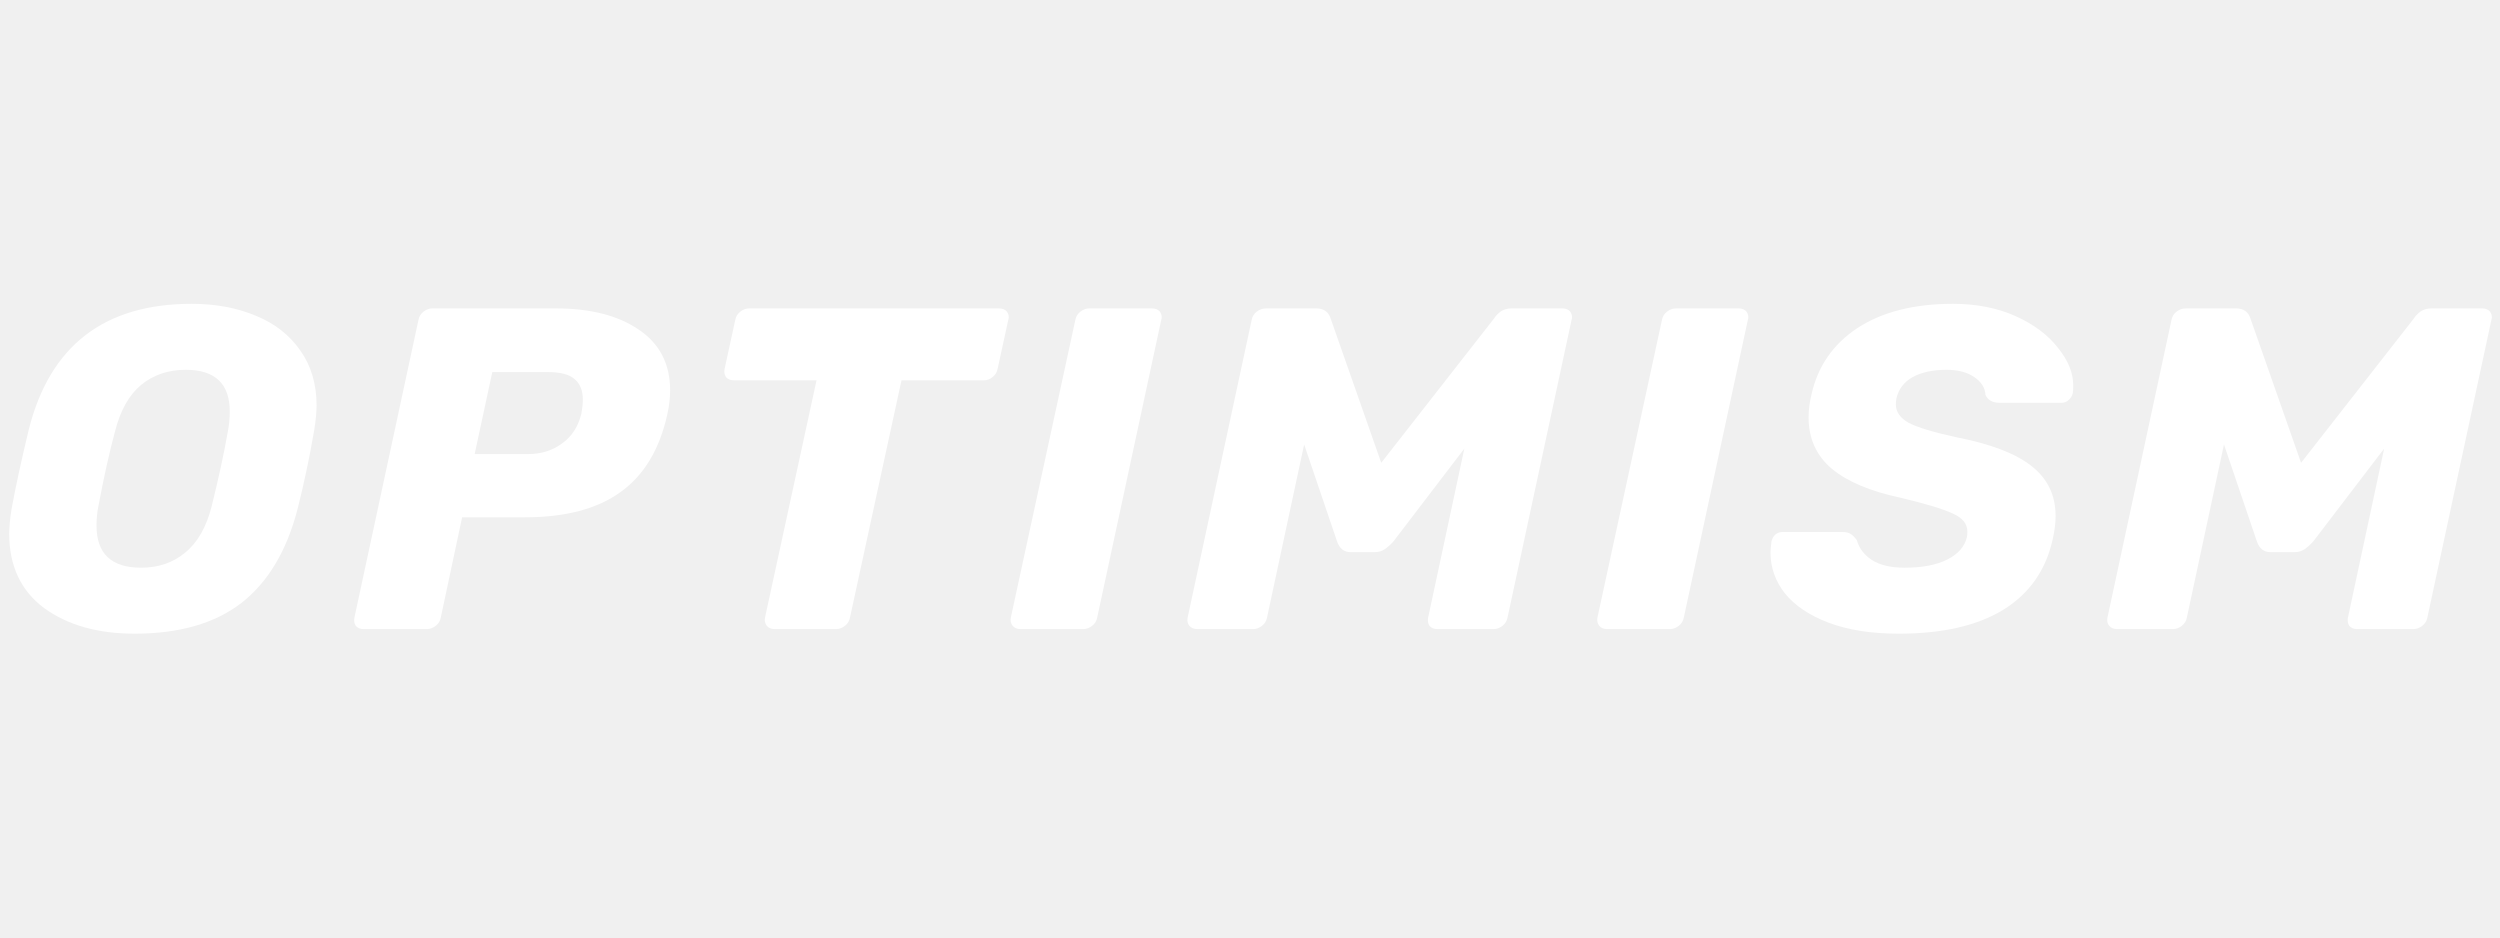
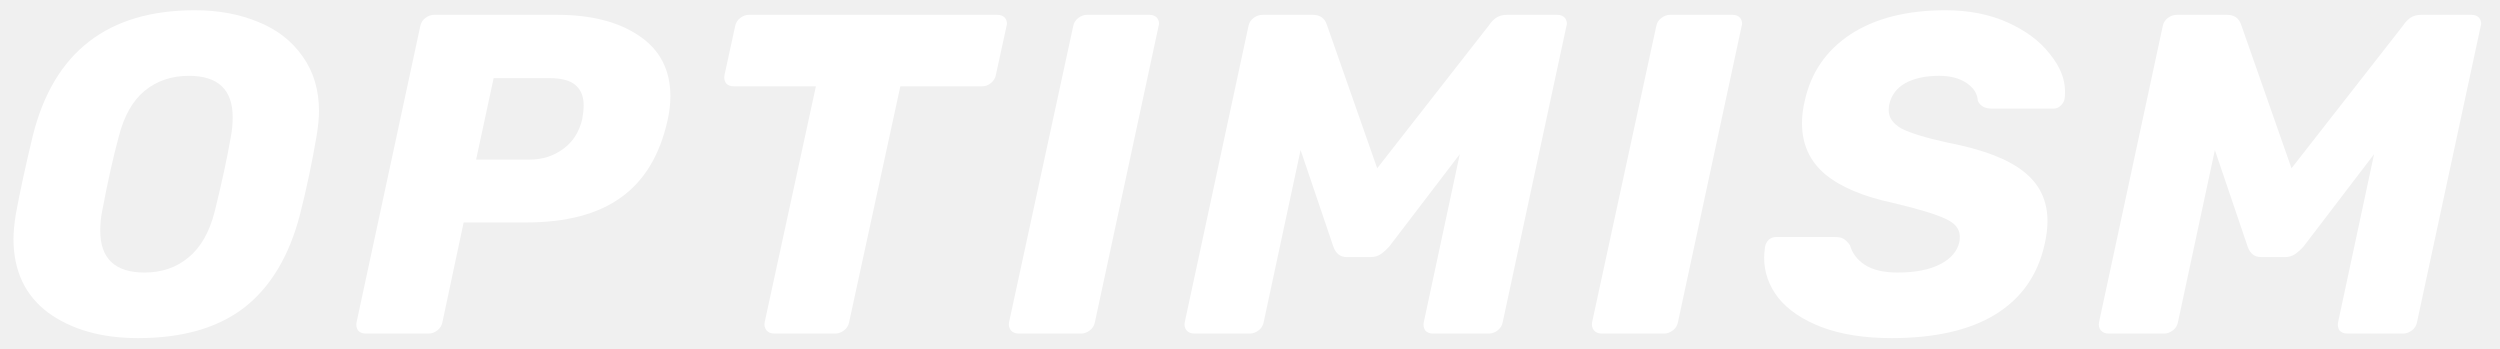
- <svg xmlns="http://www.w3.org/2000/svg" width="144" height="54" viewBox="0 0 144 54" fill="none">
-   <g clip-path="url(#clip0_6261_73202)">
-     <path d="M7.752 36.5C5.63 36.5 3.892 36.007 2.537 35.022C1.2 34.02 0.531 32.594 0.531 30.747C0.531 30.36 0.576 29.885 0.665 29.322C0.897 28.055 1.227 26.534 1.654 24.757C2.867 19.919 5.996 17.5 11.041 17.5C12.414 17.5 13.644 17.729 14.732 18.186C15.819 18.626 16.675 19.294 17.299 20.192C17.923 21.071 18.235 22.127 18.235 23.358C18.235 23.728 18.191 24.194 18.102 24.757C17.834 26.323 17.513 27.845 17.139 29.322C16.515 31.732 15.436 33.536 13.903 34.732C12.37 35.911 10.319 36.5 7.752 36.5ZM8.126 32.7C9.125 32.7 9.972 32.41 10.667 31.829C11.38 31.249 11.888 30.36 12.191 29.164C12.601 27.51 12.913 26.068 13.127 24.836C13.199 24.467 13.234 24.088 13.234 23.701C13.234 22.101 12.387 21.3 10.694 21.3C9.695 21.3 8.839 21.59 8.126 22.171C7.431 22.751 6.932 23.64 6.629 24.836C6.308 26.015 5.987 27.457 5.666 29.164C5.595 29.516 5.559 29.885 5.559 30.272C5.559 31.891 6.415 32.7 8.126 32.7Z" fill="white" />
-     <path d="M20.949 36.236C20.752 36.236 20.601 36.174 20.494 36.051C20.405 35.91 20.378 35.752 20.414 35.576L24.104 18.423C24.14 18.23 24.238 18.072 24.398 17.948C24.559 17.825 24.728 17.764 24.907 17.764H32.02C33.999 17.764 35.586 18.168 36.78 18.978C37.993 19.787 38.599 20.957 38.599 22.487C38.599 22.927 38.545 23.384 38.439 23.86C37.993 25.883 37.093 27.378 35.737 28.346C34.4 29.313 32.564 29.797 30.228 29.797H26.618L25.388 35.576C25.352 35.77 25.254 35.928 25.094 36.051C24.933 36.174 24.764 36.236 24.586 36.236H20.949ZM30.416 26.155C31.165 26.155 31.815 25.953 32.368 25.548C32.938 25.144 33.313 24.563 33.491 23.807C33.544 23.508 33.571 23.244 33.571 23.015C33.571 22.505 33.42 22.118 33.117 21.854C32.814 21.573 32.297 21.432 31.566 21.432H28.356L27.34 26.155H30.416Z" fill="white" />
-     <path d="M44.625 36.236C44.429 36.236 44.278 36.174 44.17 36.051C44.064 35.91 44.028 35.752 44.064 35.576L47.032 21.907H42.272C42.076 21.907 41.924 21.845 41.817 21.722C41.728 21.581 41.701 21.423 41.737 21.247L42.352 18.423C42.388 18.23 42.486 18.072 42.646 17.948C42.807 17.825 42.976 17.764 43.154 17.764H57.542C57.738 17.764 57.89 17.825 57.997 17.948C58.068 18.054 58.104 18.16 58.104 18.265C58.104 18.318 58.095 18.371 58.077 18.423L57.462 21.247C57.426 21.441 57.328 21.599 57.168 21.722C57.025 21.845 56.856 21.907 56.66 21.907H51.926L48.958 35.576C48.922 35.77 48.824 35.928 48.663 36.051C48.503 36.174 48.334 36.236 48.155 36.236H44.625Z" fill="white" />
-     <path d="M58.785 36.236C58.589 36.236 58.437 36.174 58.33 36.051C58.223 35.91 58.188 35.752 58.223 35.576L61.941 18.423C61.976 18.23 62.074 18.072 62.235 17.948C62.395 17.825 62.565 17.764 62.743 17.764H66.353C66.549 17.764 66.701 17.825 66.808 17.948C66.879 18.054 66.915 18.16 66.915 18.265C66.915 18.318 66.906 18.371 66.888 18.423L63.197 35.576C63.162 35.77 63.064 35.928 62.903 36.051C62.743 36.174 62.574 36.236 62.395 36.236H58.785Z" fill="white" />
-     <path d="M68.969 36.236C68.772 36.236 68.621 36.174 68.514 36.051C68.407 35.928 68.371 35.77 68.407 35.576L72.097 18.423C72.133 18.23 72.231 18.072 72.392 17.948C72.552 17.825 72.73 17.764 72.927 17.764H75.815C76.243 17.764 76.519 17.957 76.644 18.344L79.559 26.657L86.057 18.344C86.147 18.203 86.271 18.072 86.432 17.948C86.61 17.825 86.824 17.764 87.074 17.764H89.989C90.185 17.764 90.336 17.825 90.443 17.948C90.514 18.054 90.55 18.16 90.55 18.265C90.55 18.318 90.541 18.371 90.523 18.423L86.833 35.576C86.797 35.77 86.699 35.928 86.539 36.051C86.378 36.174 86.209 36.236 86.031 36.236H82.795C82.599 36.236 82.447 36.174 82.34 36.051C82.251 35.91 82.224 35.752 82.26 35.576L84.346 25.839L80.254 31.196C80.076 31.389 79.906 31.539 79.746 31.644C79.585 31.75 79.398 31.803 79.184 31.803H77.794C77.419 31.803 77.161 31.6 77.018 31.196L75.119 25.601L72.98 35.576C72.944 35.77 72.846 35.928 72.686 36.051C72.525 36.174 72.356 36.236 72.178 36.236H68.969Z" fill="white" />
-     <path d="M92.574 36.236C92.378 36.236 92.226 36.174 92.119 36.051C92.012 35.91 91.977 35.752 92.012 35.576L95.73 18.423C95.765 18.23 95.863 18.072 96.024 17.948C96.184 17.825 96.354 17.764 96.532 17.764H100.142C100.339 17.764 100.49 17.825 100.597 17.948C100.668 18.054 100.704 18.16 100.704 18.265C100.704 18.318 100.695 18.371 100.677 18.423L96.987 35.576C96.951 35.77 96.853 35.928 96.692 36.051C96.532 36.174 96.362 36.236 96.184 36.236H92.574Z" fill="white" />
-     <path d="M109.363 36.5C107.794 36.5 106.448 36.289 105.325 35.867C104.219 35.444 103.381 34.882 102.811 34.178C102.258 33.474 101.981 32.691 101.981 31.829C101.981 31.688 102 31.477 102.035 31.196C102.071 31.038 102.143 30.905 102.249 30.8C102.374 30.695 102.516 30.642 102.677 30.642H106.1C106.314 30.642 106.475 30.677 106.581 30.747C106.706 30.818 106.831 30.941 106.956 31.117C107.081 31.574 107.366 31.952 107.812 32.251C108.275 32.55 108.908 32.7 109.71 32.7C110.726 32.7 111.547 32.542 112.171 32.225C112.795 31.908 113.17 31.477 113.294 30.932C113.312 30.862 113.32 30.756 113.32 30.615C113.32 30.175 113.045 29.832 112.492 29.586C111.939 29.322 110.923 29.014 109.443 28.663C107.714 28.293 106.403 27.739 105.512 27C104.62 26.244 104.175 25.258 104.175 24.044C104.175 23.622 104.228 23.191 104.335 22.751C104.692 21.115 105.575 19.831 106.983 18.899C108.409 17.966 110.245 17.5 112.492 17.5C113.847 17.5 115.051 17.738 116.102 18.212C117.154 18.688 117.965 19.294 118.536 20.033C119.124 20.755 119.418 21.476 119.418 22.197C119.418 22.408 119.409 22.558 119.391 22.646C119.356 22.804 119.276 22.936 119.151 23.042C119.044 23.147 118.91 23.2 118.75 23.2H115.166C114.774 23.2 114.506 23.05 114.364 22.751C114.346 22.347 114.132 22.004 113.722 21.722C113.312 21.441 112.777 21.3 112.117 21.3C111.333 21.3 110.683 21.441 110.165 21.722C109.666 22.004 109.354 22.417 109.23 22.962C109.212 23.05 109.202 23.165 109.202 23.306C109.202 23.728 109.452 24.08 109.951 24.361C110.468 24.625 111.369 24.898 112.652 25.179C114.649 25.566 116.102 26.12 117.012 26.842C117.938 27.563 118.402 28.522 118.402 29.718C118.402 30.123 118.348 30.562 118.241 31.038C117.85 32.832 116.895 34.195 115.38 35.128C113.883 36.043 111.877 36.5 109.363 36.5Z" fill="white" />
-     <path d="M121.95 36.236C121.754 36.236 121.602 36.174 121.495 36.051C121.389 35.928 121.352 35.77 121.389 35.576L125.079 18.423C125.114 18.23 125.212 18.072 125.374 17.948C125.534 17.825 125.712 17.764 125.908 17.764H128.796C129.224 17.764 129.501 17.957 129.625 18.344L132.541 26.657L139.039 18.344C139.128 18.203 139.253 18.072 139.413 17.948C139.592 17.825 139.805 17.764 140.055 17.764H142.97C143.167 17.764 143.318 17.825 143.425 17.948C143.496 18.054 143.532 18.16 143.532 18.265C143.532 18.318 143.523 18.371 143.505 18.423L139.815 35.576C139.778 35.77 139.68 35.928 139.52 36.051C139.36 36.174 139.19 36.236 139.012 36.236H135.776C135.58 36.236 135.428 36.174 135.322 36.051C135.232 35.91 135.205 35.752 135.241 35.576L137.327 25.839L133.236 31.196C133.057 31.389 132.888 31.539 132.728 31.644C132.567 31.75 132.38 31.803 132.166 31.803H130.775C130.4 31.803 130.142 31.6 130 31.196L128.101 25.601L125.962 35.576C125.926 35.77 125.827 35.928 125.667 36.051C125.507 36.174 125.337 36.236 125.159 36.236H121.95Z" fill="white" />
+ <svg xmlns="http://www.w3.org/2000/svg" width="122" height="17" viewBox="0 0 122 17" fill="none">
+   <g clip-path="url(#clip0_6045_71319)">
+     <path d="M6.739 16.5C4.952 16.5 3.488 16.085 2.347 15.255C1.221 14.411 0.658 13.211 0.658 11.655C0.658 11.33 0.696 10.93 0.771 10.456C0.966 9.389 1.244 8.107 1.604 6.611C2.625 2.537 5.26 0.5 9.509 0.5C10.665 0.5 11.701 0.693 12.617 1.078C13.532 1.448 14.253 2.011 14.778 2.767C15.304 3.507 15.567 4.396 15.567 5.433C15.567 5.744 15.529 6.137 15.454 6.611C15.229 7.93 14.959 9.211 14.643 10.456C14.118 12.485 13.21 14.004 11.918 15.011C10.627 16.004 8.901 16.5 6.739 16.5ZM7.054 13.3C7.895 13.3 8.608 13.056 9.193 12.567C9.794 12.078 10.222 11.33 10.477 10.322C10.822 8.93 11.085 7.715 11.265 6.678C11.325 6.367 11.355 6.048 11.355 5.722C11.355 4.374 10.642 3.7 9.216 3.7C8.375 3.7 7.655 3.944 7.054 4.433C6.468 4.922 6.048 5.67 5.793 6.678C5.523 7.67 5.252 8.885 4.982 10.322C4.922 10.618 4.892 10.93 4.892 11.255C4.892 12.618 5.613 13.3 7.054 13.3Z" fill="white" />
+     <path d="M17.852 16.278C17.687 16.278 17.559 16.226 17.469 16.123C17.394 16.004 17.372 15.871 17.401 15.723L20.509 1.278C20.539 1.115 20.622 0.982 20.757 0.878C20.892 0.775 21.035 0.723 21.185 0.723H27.175C28.842 0.723 30.178 1.063 31.184 1.745C32.205 2.426 32.715 3.412 32.715 4.7C32.715 5.071 32.67 5.456 32.58 5.856C32.205 7.56 31.447 8.819 30.306 9.634C29.18 10.449 27.633 10.856 25.666 10.856H22.626L21.59 15.723C21.56 15.886 21.478 16.019 21.343 16.123C21.207 16.226 21.065 16.278 20.915 16.278H17.852ZM25.824 7.789C26.455 7.789 27.003 7.619 27.468 7.278C27.949 6.937 28.264 6.449 28.414 5.812C28.459 5.56 28.482 5.337 28.482 5.145C28.482 4.715 28.354 4.389 28.099 4.167C27.844 3.93 27.408 3.812 26.793 3.812H24.09L23.234 7.789H25.824Z" fill="white" />
+     <path d="M37.789 16.278C37.624 16.278 37.496 16.226 37.406 16.123C37.316 16.004 37.286 15.871 37.316 15.723L39.816 4.212H35.807C35.642 4.212 35.514 4.16 35.424 4.056C35.349 3.937 35.327 3.804 35.357 3.656L35.875 1.278C35.905 1.115 35.987 0.982 36.122 0.878C36.257 0.775 36.4 0.723 36.55 0.723H48.666C48.831 0.723 48.959 0.775 49.049 0.878C49.109 0.967 49.139 1.056 49.139 1.145C49.139 1.189 49.132 1.234 49.117 1.278L48.599 3.656C48.569 3.819 48.486 3.952 48.351 4.056C48.231 4.16 48.088 4.212 47.923 4.212H43.937L41.437 15.723C41.407 15.886 41.325 16.019 41.189 16.123C41.054 16.226 40.912 16.278 40.761 16.278H37.789Z" fill="white" />
+     <path d="M49.715 16.278C49.55 16.278 49.422 16.226 49.332 16.123C49.242 16.004 49.212 15.871 49.242 15.723L52.372 1.278C52.402 1.115 52.485 0.982 52.62 0.878C52.755 0.775 52.898 0.723 53.048 0.723H56.088C56.253 0.723 56.381 0.775 56.471 0.878C56.531 0.967 56.561 1.056 56.561 1.145C56.561 1.189 56.553 1.234 56.538 1.278L53.431 15.723C53.401 15.886 53.318 16.019 53.183 16.123C53.048 16.226 52.905 16.278 52.755 16.278H49.715Z" fill="white" />
+     <path d="M58.289 16.278C58.124 16.278 57.996 16.226 57.906 16.123C57.816 16.019 57.786 15.886 57.816 15.723L60.924 1.278C60.954 1.115 61.036 0.982 61.171 0.878C61.307 0.775 61.457 0.723 61.622 0.723H64.054C64.415 0.723 64.647 0.886 64.752 1.212L67.207 8.212L72.679 1.212C72.754 1.093 72.86 0.982 72.995 0.878C73.145 0.775 73.325 0.723 73.535 0.723H75.99C76.155 0.723 76.283 0.775 76.373 0.878C76.433 0.967 76.463 1.056 76.463 1.145C76.463 1.189 76.455 1.234 76.44 1.278L73.332 15.723C73.302 15.886 73.22 16.019 73.085 16.123C72.95 16.226 72.807 16.278 72.657 16.278H69.932C69.767 16.278 69.639 16.226 69.549 16.123C69.474 16.004 69.451 15.871 69.481 15.723L71.238 7.523L67.793 12.034C67.642 12.197 67.5 12.323 67.365 12.412C67.23 12.5 67.072 12.545 66.892 12.545H65.721C65.405 12.545 65.188 12.374 65.067 12.034L63.469 7.323L61.667 15.723C61.637 15.886 61.554 16.019 61.419 16.123C61.284 16.226 61.141 16.278 60.991 16.278H58.289Z" fill="white" />
+     <path d="M78.168 16.278C78.003 16.278 77.875 16.226 77.785 16.123C77.695 16.004 77.665 15.871 77.695 15.723L80.825 1.278C80.855 1.115 80.938 0.982 81.073 0.878C81.208 0.775 81.351 0.723 81.501 0.723H84.541C84.706 0.723 84.834 0.775 84.924 0.878C84.984 0.967 85.014 1.056 85.014 1.145C85.014 1.189 85.007 1.234 84.991 1.278L81.884 15.723C81.854 15.886 81.771 16.019 81.636 16.123C81.501 16.226 81.358 16.278 81.208 16.278H78.168Z" fill="white" />
+     <path d="M92.306 16.5C90.985 16.5 89.851 16.322 88.905 15.967C87.974 15.611 87.268 15.137 86.788 14.544C86.323 13.952 86.09 13.293 86.09 12.567C86.09 12.448 86.105 12.27 86.135 12.033C86.165 11.9 86.225 11.789 86.315 11.7C86.421 11.611 86.54 11.567 86.676 11.567H89.558C89.739 11.567 89.874 11.596 89.963 11.655C90.069 11.715 90.174 11.819 90.279 11.967C90.384 12.352 90.624 12.67 91 12.922C91.39 13.174 91.923 13.3 92.598 13.3C93.454 13.3 94.145 13.167 94.67 12.9C95.196 12.633 95.512 12.27 95.616 11.811C95.631 11.752 95.638 11.663 95.638 11.544C95.638 11.174 95.406 10.885 94.941 10.678C94.475 10.456 93.619 10.196 92.373 9.9C90.917 9.589 89.813 9.122 89.063 8.5C88.312 7.863 87.937 7.033 87.937 6.011C87.937 5.656 87.982 5.293 88.072 4.922C88.372 3.544 89.116 2.463 90.301 1.678C91.502 0.893 93.049 0.5 94.941 0.5C96.082 0.5 97.096 0.7 97.981 1.1C98.867 1.5 99.55 2.011 100.031 2.633C100.526 3.241 100.773 3.848 100.773 4.456C100.773 4.633 100.766 4.759 100.751 4.833C100.721 4.967 100.654 5.078 100.548 5.167C100.458 5.256 100.345 5.3 100.21 5.3H97.193C96.863 5.3 96.637 5.174 96.517 4.922C96.502 4.581 96.322 4.293 95.976 4.056C95.631 3.819 95.181 3.7 94.625 3.7C93.965 3.7 93.417 3.819 92.981 4.056C92.561 4.293 92.298 4.641 92.194 5.1C92.178 5.174 92.17 5.27 92.17 5.389C92.17 5.744 92.381 6.041 92.801 6.278C93.236 6.5 93.995 6.73 95.076 6.967C96.757 7.293 97.981 7.759 98.747 8.367C99.527 8.974 99.917 9.782 99.917 10.789C99.917 11.13 99.872 11.5 99.782 11.9C99.453 13.411 98.649 14.559 97.373 15.345C96.112 16.115 94.423 16.5 92.306 16.5Z" fill="white" />
+     <path d="M102.906 16.278C102.741 16.278 102.613 16.226 102.523 16.123C102.433 16.019 102.403 15.886 102.433 15.723L105.541 1.278C105.571 1.115 105.653 0.982 105.789 0.878C105.924 0.775 106.074 0.723 106.239 0.723H108.671C109.032 0.723 109.264 0.886 109.37 1.212L111.825 8.212L117.297 1.212C117.372 1.093 117.477 0.982 117.612 0.878C117.762 0.775 117.942 0.723 118.152 0.723H120.607C120.773 0.723 120.9 0.775 120.99 0.878C121.05 0.967 121.08 1.056 121.08 1.145C121.08 1.189 121.073 1.234 121.058 1.278L117.95 15.723C117.919 15.886 117.837 16.019 117.702 16.123C117.567 16.226 117.424 16.278 117.274 16.278H114.549C114.384 16.278 114.256 16.226 114.166 16.123C114.091 16.004 114.068 15.871 114.099 15.723L115.855 7.523L112.41 12.034C112.26 12.197 112.117 12.323 111.982 12.412C111.847 12.5 111.689 12.545 111.509 12.545H110.338C110.022 12.545 109.805 12.374 109.685 12.034L108.086 7.323L106.284 15.723C106.254 15.886 106.171 16.019 106.036 16.123C105.901 16.226 105.759 16.278 105.608 16.278H102.906Z" fill="white" />
  </g>
  <defs>
-     <clipPath id="clip0_6261_73202">
-       <rect width="143" height="19" fill="white" transform="translate(0.53125 17.5)" />
+     <clipPath id="clip0_6045_71319">
+       <rect width="120.421" height="16" fill="white" transform="translate(0.658203 0.5)" />
    </clipPath>
  </defs>
</svg>
